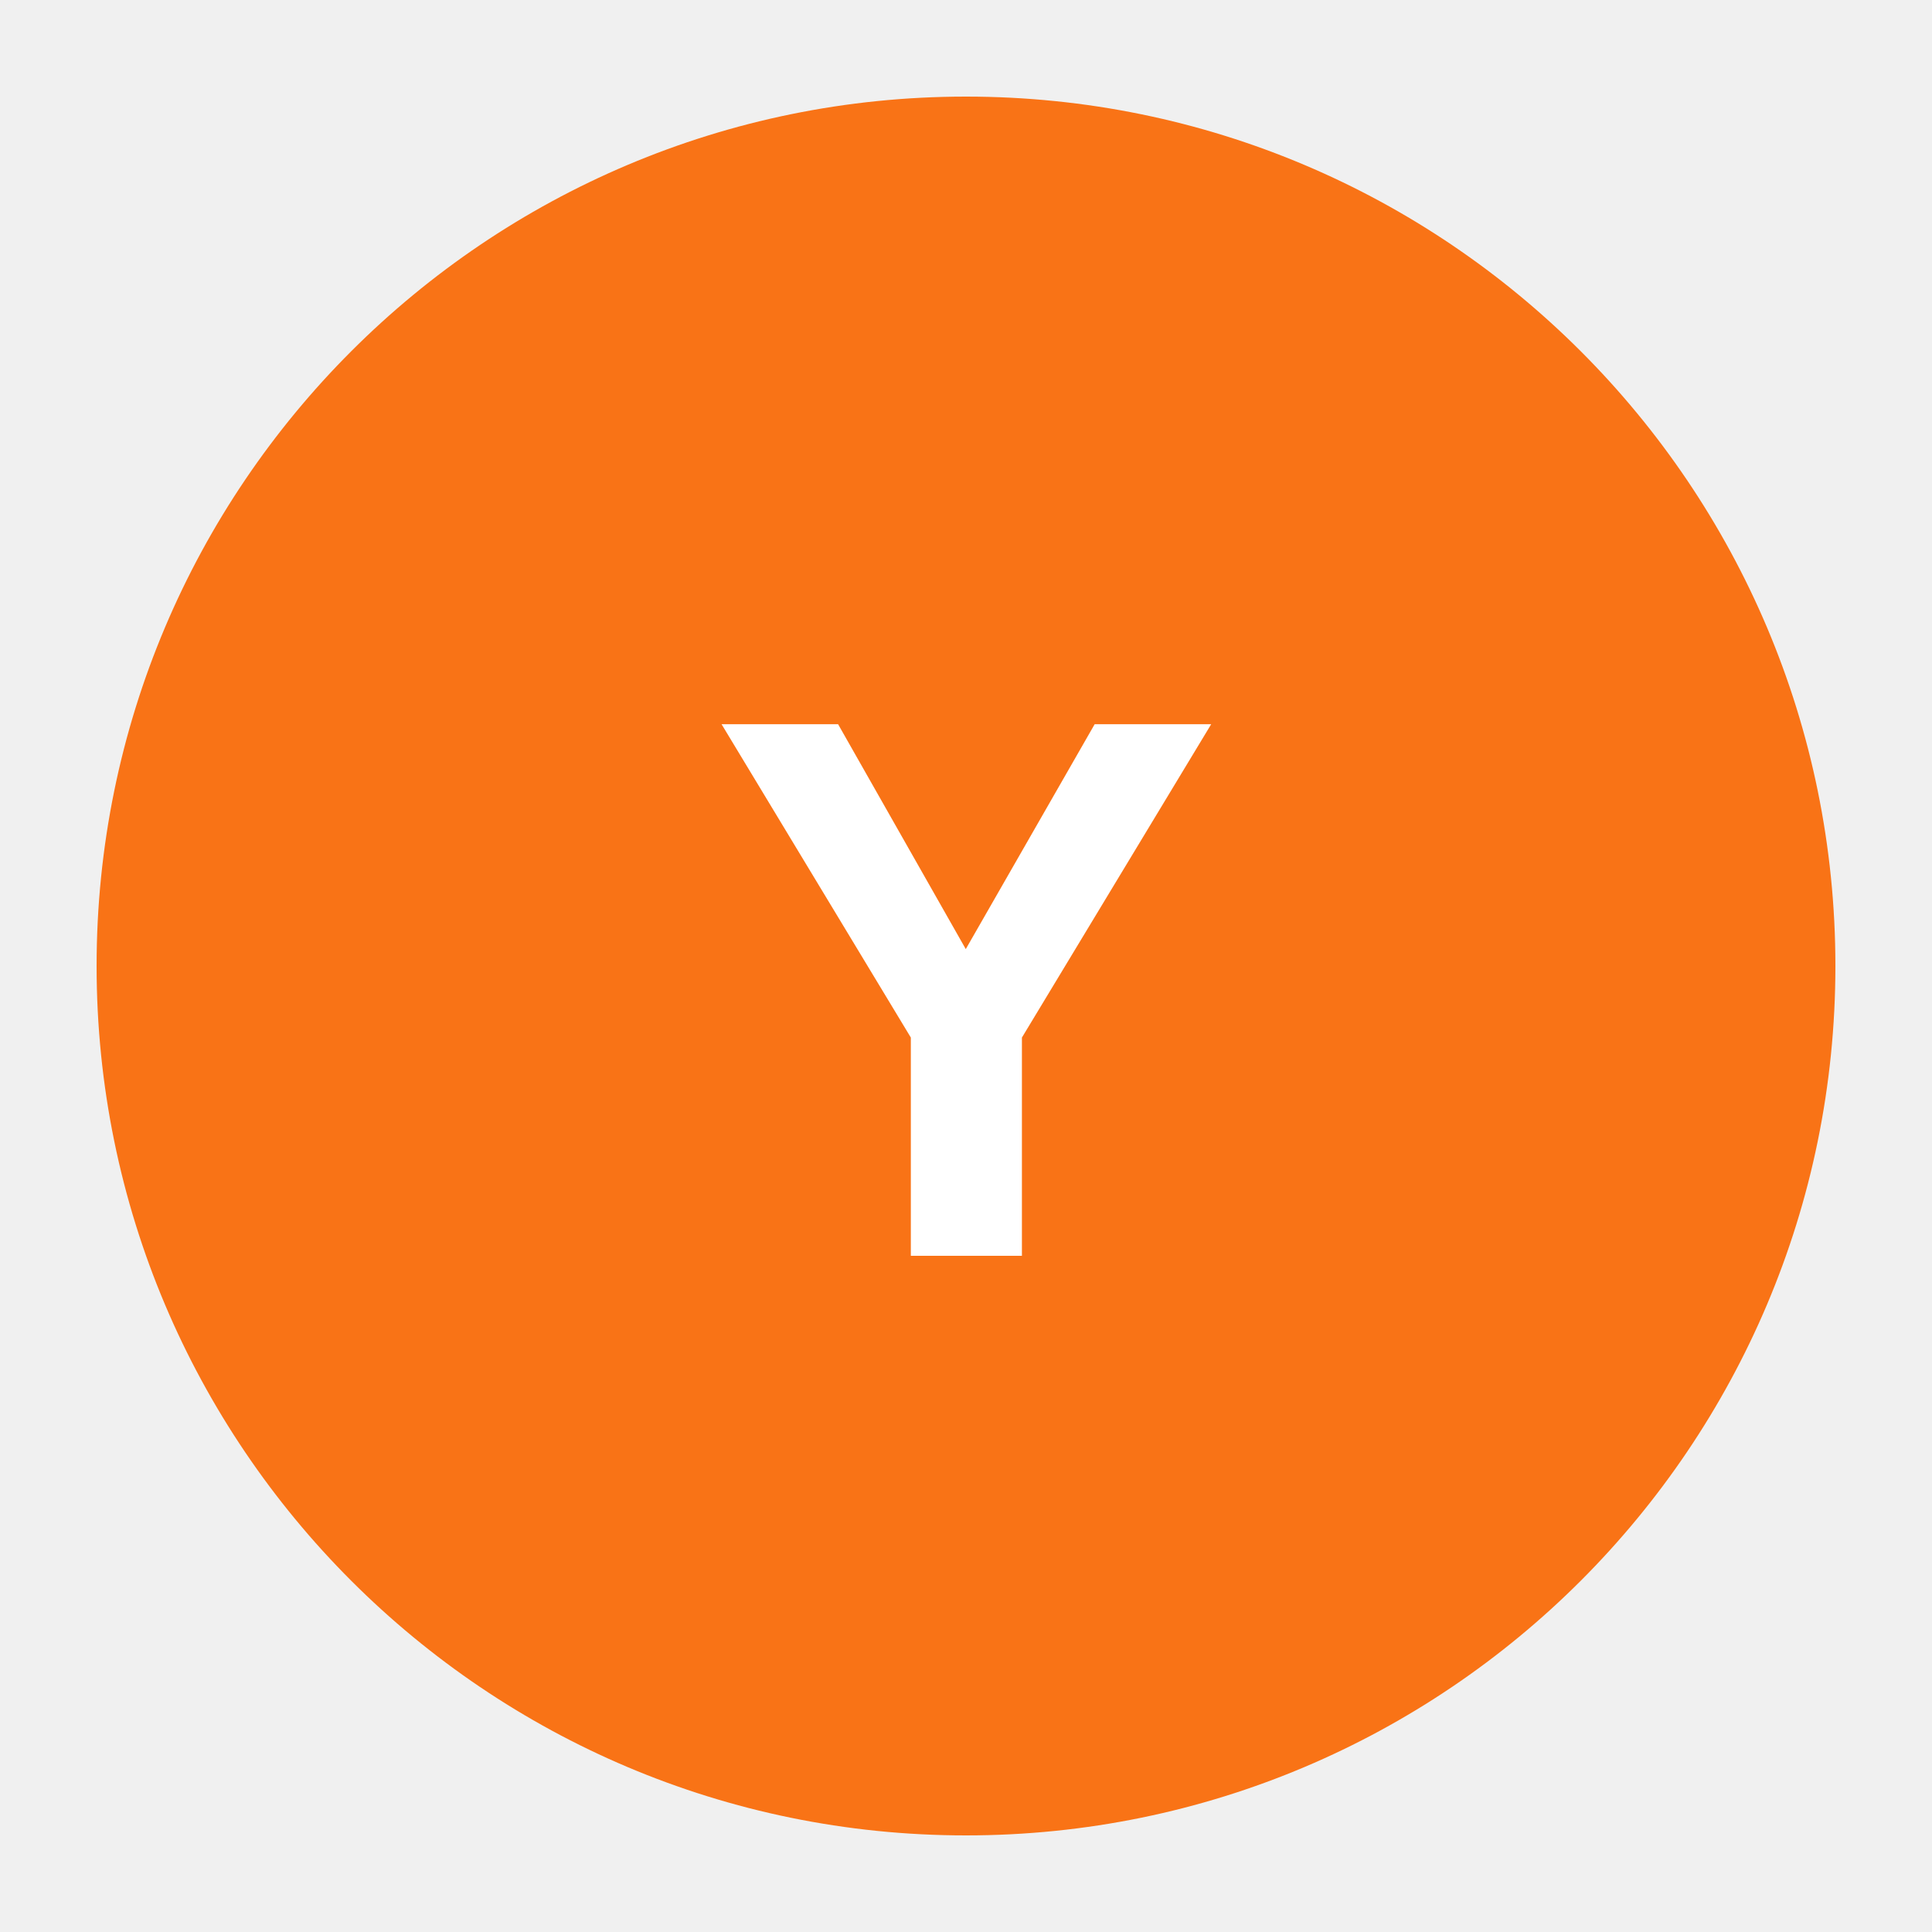
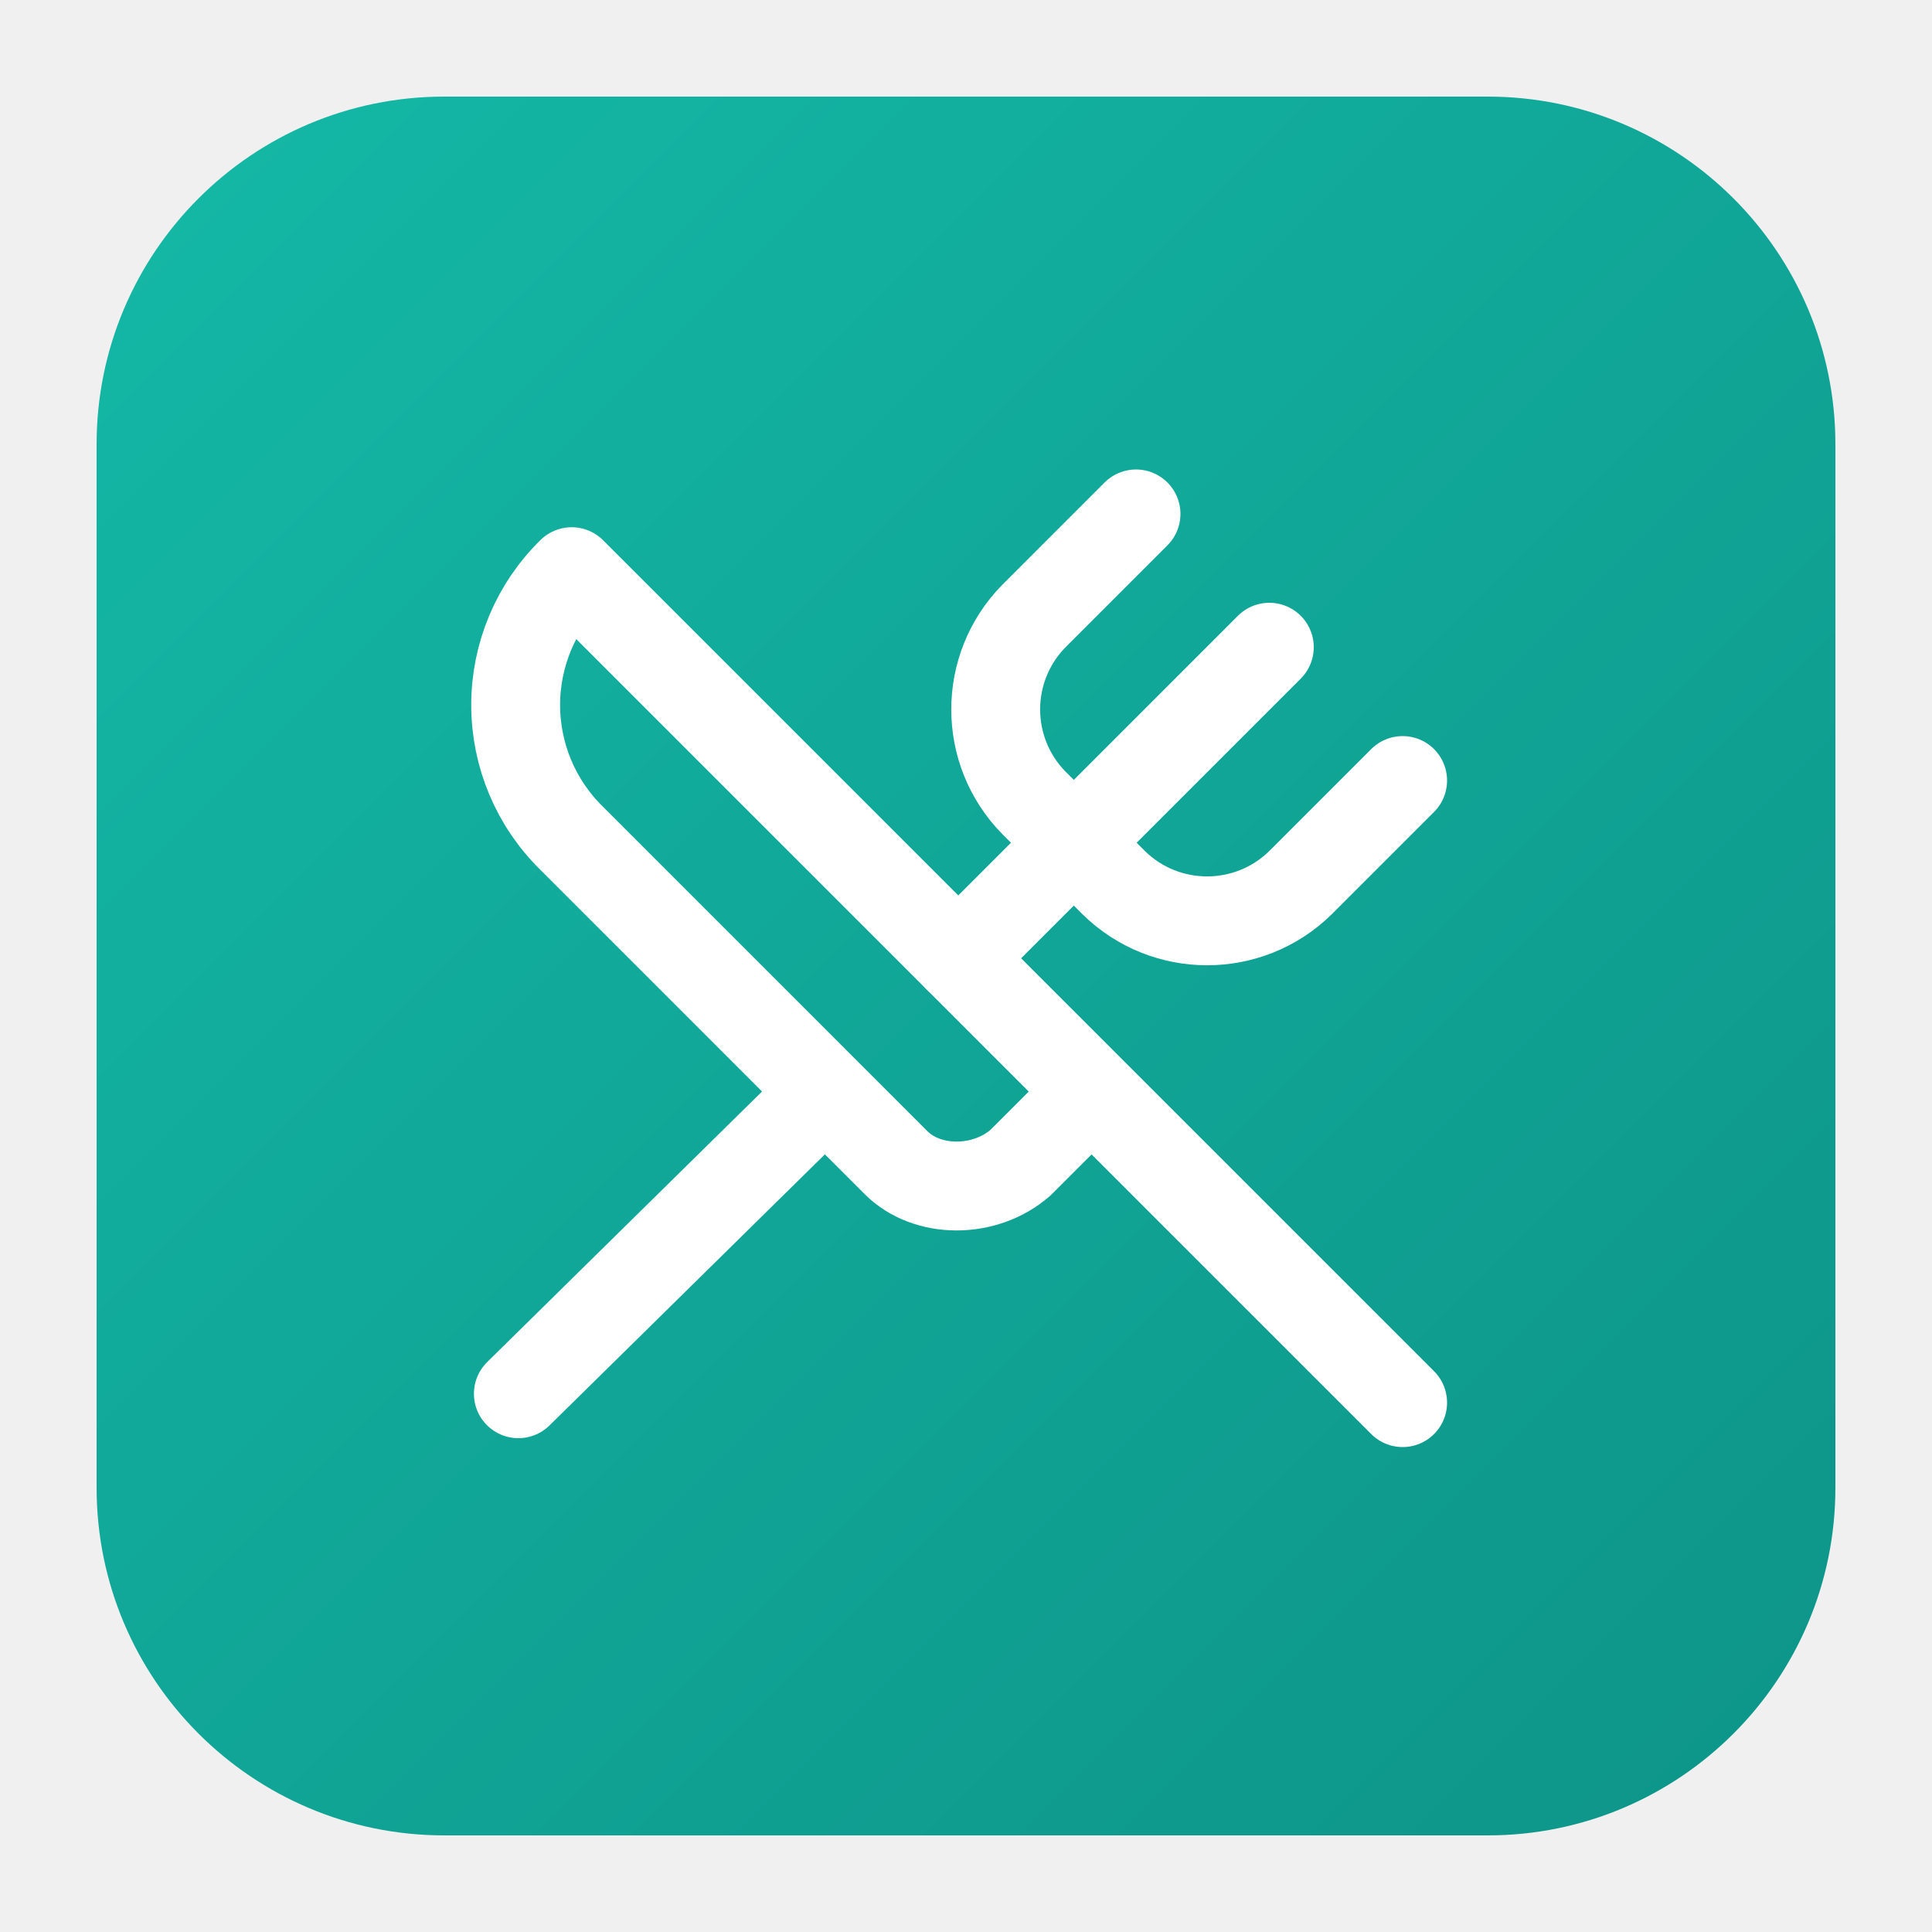
<svg xmlns="http://www.w3.org/2000/svg" viewBox="0 0 100 100">
-   <circle cx="50" cy="50" r="45" fill="#f97316" />
-   <text x="50" y="65" font-family="Arial, sans-serif" font-size="40" font-weight="bold" fill="white" text-anchor="middle">Y</text>
+   <defs>
+     <linearGradient id="tealGradient" x1="0%" y1="0%" x2="100%" y2="100%">
+       <stop offset="0%" style="stop-color:#14b8a6" />
+       <stop offset="100%" style="stop-color:#0d9488" />
+     </linearGradient>
+   </defs>
+   <rect x="5" y="5" width="90" height="90" rx="18" fill="url(#tealGradient)" />
+   <g transform="translate(22, 22) scale(2.3)" stroke="white" stroke-width="2" stroke-linecap="round" stroke-linejoin="round" fill="none">
+     <path d="m16 2-2.3 2.3a3 3 0 0 0 0 4.2l1.8 1.8a3 3 0 0 0 4.2 0L22 8" />
+     <path d="M15 15 3.3 3.3a4.2 4.2 0 0 0 0 6l7.3 7.3c.7.7 2 .7 2.8 0L15 15Zm0 0 7 7" />
+     <path d="m2.1 21.8 6.4-6.3" />
+     <path d="m19 5-7 7" />
+   </g>
</svg>
